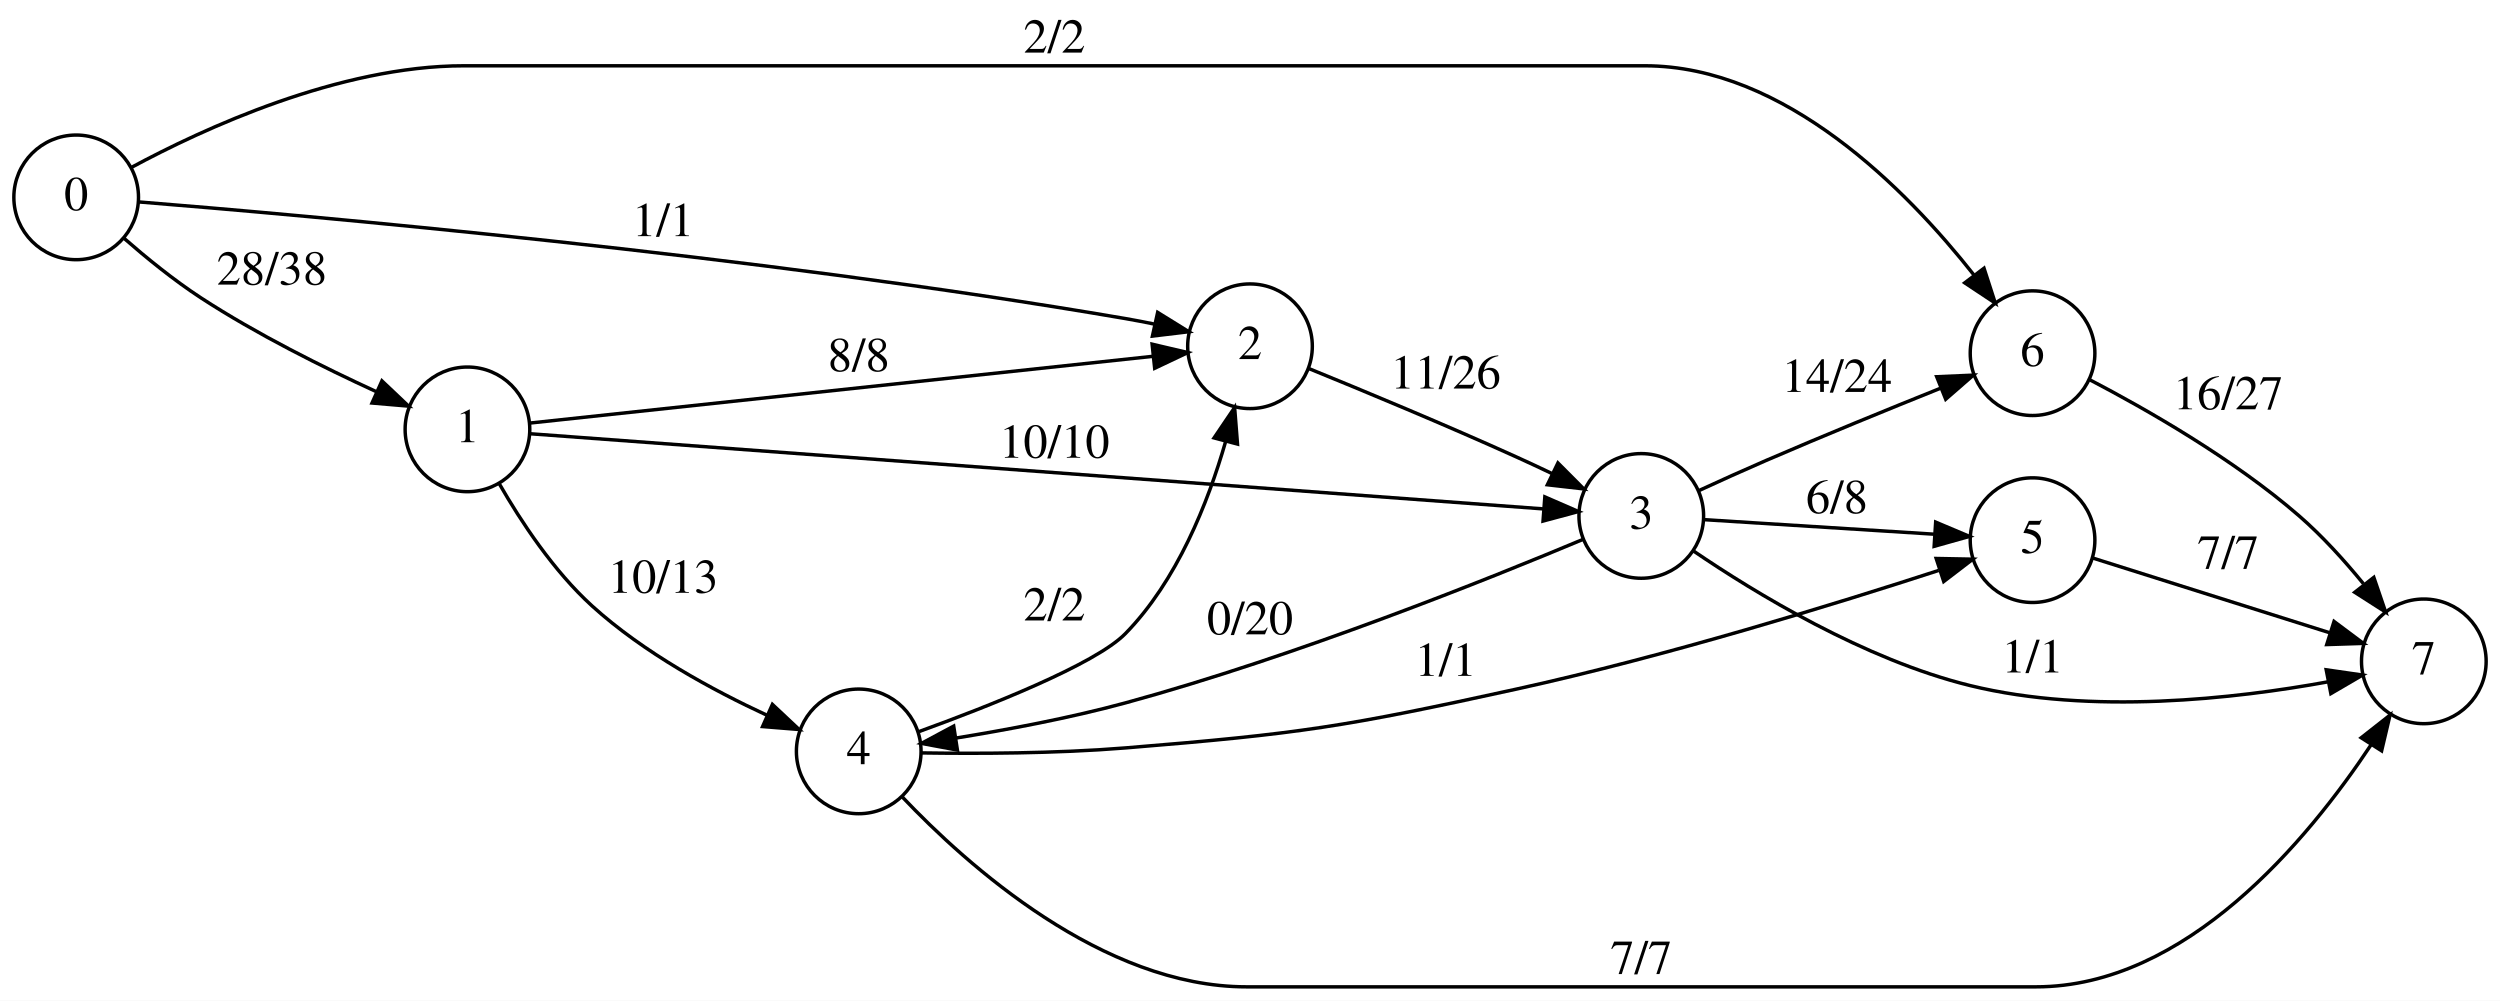
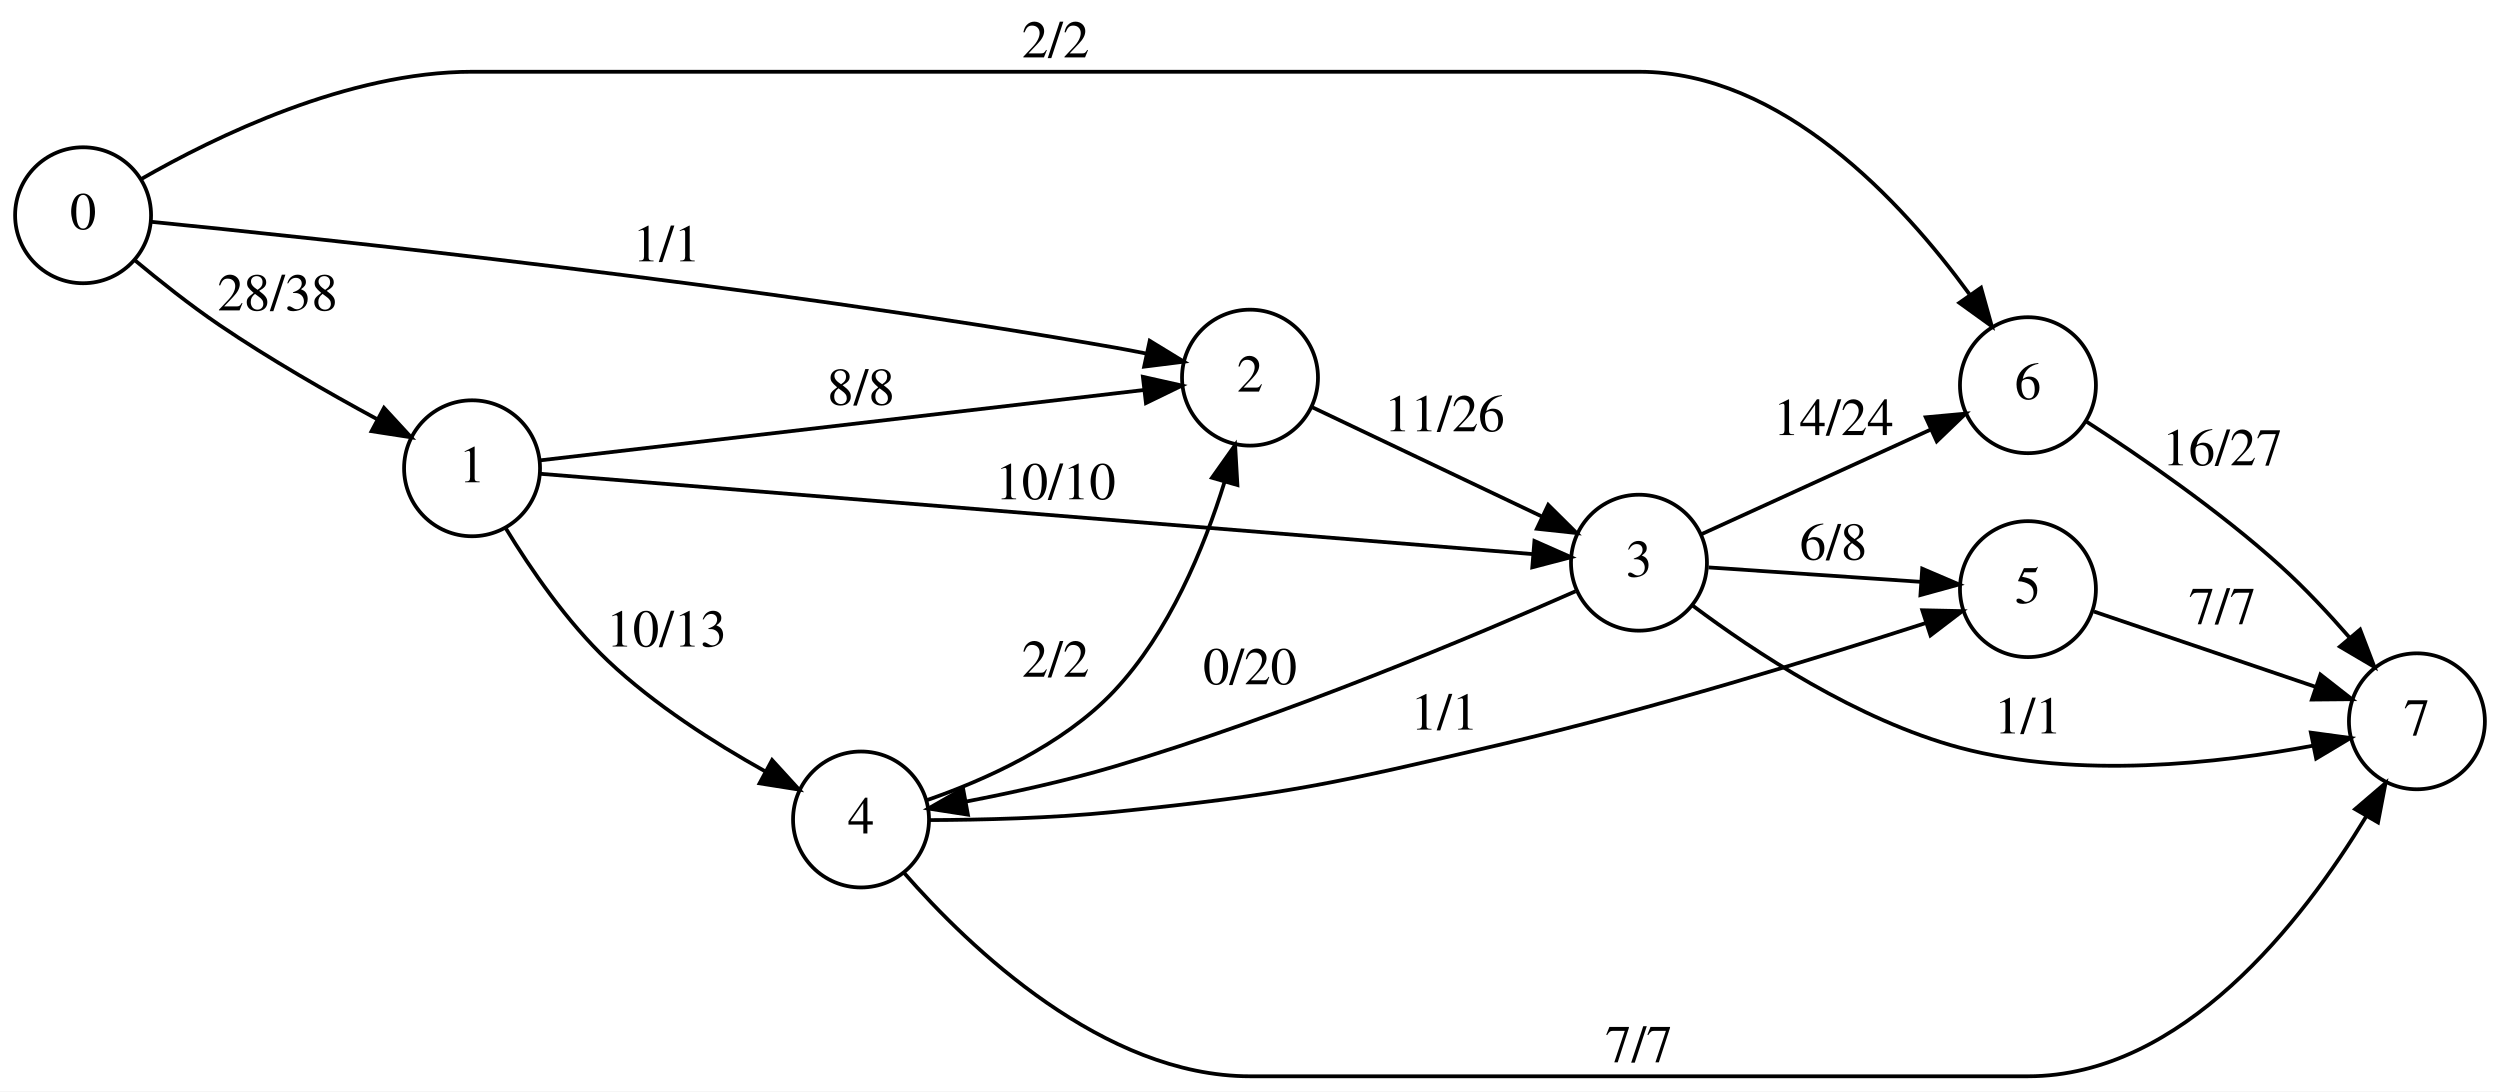
- <svg xmlns="http://www.w3.org/2000/svg" width="722pt" height="289pt" viewBox="0.00 0.00 722.00 289.00">
+ <svg xmlns="http://www.w3.org/2000/svg" width="662pt" height="289pt" viewBox="0.00 0.00 662.00 289.00">
  <g id="graph0" class="graph" transform="scale(1 1) rotate(0) translate(4 285)">
-     <polygon fill="white" stroke="transparent" points="-4,4 -4,-285 718,-285 718,4 -4,4" />
+     <polygon fill="#ffffff" stroke="transparent" points="-4,4 -4,-285 658,-285 658,4 -4,4" />
    <g id="node1" class="node">
-       <ellipse fill="none" stroke="black" cx="244" cy="-68" rx="18" ry="18" />
-       <text text-anchor="middle" x="244" y="-64.3" font-family="Times,serif" font-size="14.00">4</text>
+       <ellipse fill="none" stroke="#000000" cx="224" cy="-68" rx="18" ry="18" />
+       <text text-anchor="middle" x="224" y="-64.3" font-family="Times,serif" font-size="14.00" fill="#000000">4</text>
    </g>
    <g id="node2" class="node">
-       <ellipse fill="none" stroke="black" cx="357" cy="-185" rx="18" ry="18" />
-       <text text-anchor="middle" x="357" y="-181.3" font-family="Times,serif" font-size="14.00">2</text>
+       <ellipse fill="none" stroke="#000000" cx="327" cy="-185" rx="18" ry="18" />
+       <text text-anchor="middle" x="327" y="-181.3" font-family="Times,serif" font-size="14.00" fill="#000000">2</text>
    </g>
    <g id="edge1" class="edge">
-       <path fill="none" stroke="black" d="M261.37,-73.71C280.99,-80.82 312.31,-93.12 321,-102 335.9,-117.23 344.86,-139.76 349.97,-157.51" />
-       <polygon fill="black" stroke="black" points="346.62,-158.53 352.56,-167.31 353.39,-156.75 346.62,-158.53" />
-       <text text-anchor="middle" x="300.5" y="-105.8" font-family="Times,serif" font-size="14.00">2/2</text>
+       <path fill="none" stroke="#000000" d="M241.46,-73.127C256.338,-78.284 277.41,-87.564 291,-102 305.58,-117.487 314.808,-139.815 320.267,-157.413" />
+       <polygon fill="#000000" stroke="#000000" points="316.936,-158.493 323.058,-167.14 323.664,-156.563 316.936,-158.493" />
+       <text text-anchor="middle" x="275.5" y="-105.8" font-family="Times,serif" font-size="14.00" fill="#000000">2/2</text>
    </g>
    <g id="node3" class="node">
-       <ellipse fill="none" stroke="black" cx="696" cy="-94" rx="18" ry="18" />
-       <text text-anchor="middle" x="696" y="-90.3" font-family="Times,serif" font-size="14.00">7</text>
+       <ellipse fill="none" stroke="#000000" cx="636" cy="-94" rx="18" ry="18" />
+       <text text-anchor="middle" x="636" y="-90.3" font-family="Times,serif" font-size="14.00" fill="#000000">7</text>
    </g>
    <g id="edge2" class="edge">
-       <path fill="none" stroke="black" d="M256.53,-54.89C275.27,-35.13 314.42,0 356,0 356,0 356,0 584,0 627.29,0 662.38,-42.16 680.84,-70.01" />
-       <polygon fill="black" stroke="black" points="677.91,-71.93 686.24,-78.48 683.81,-68.16 677.91,-71.93" />
-       <text text-anchor="middle" x="470" y="-3.8" font-family="Times,serif" font-size="14.00">7/7</text>
+       <path fill="none" stroke="#000000" d="M235.355,-53.91C252.786,-33.993 288.216,0 327,0 327,0 327,0 533,0 573.891,0 605.661,-40.92 622.546,-68.763" />
+       <polygon fill="#000000" stroke="#000000" points="619.644,-70.737 627.693,-77.626 625.697,-67.221 619.644,-70.737" />
+       <text text-anchor="middle" x="430" y="-3.8" font-family="Times,serif" font-size="14.00" fill="#000000">7/7</text>
    </g>
    <g id="node4" class="node">
-       <ellipse fill="none" stroke="black" cx="583" cy="-129" rx="18" ry="18" />
-       <text text-anchor="middle" x="583" y="-125.3" font-family="Times,serif" font-size="14.00">5</text>
+       <ellipse fill="none" stroke="#000000" cx="533" cy="-129" rx="18" ry="18" />
+       <text text-anchor="middle" x="533" y="-125.3" font-family="Times,serif" font-size="14.00" fill="#000000">5</text>
    </g>
    <g id="edge3" class="edge">
-       <path fill="none" stroke="black" d="M262.24,-67.56C277.66,-67.32 300.88,-67.36 321,-69 371.62,-73.12 384.39,-75.11 434,-86 477.29,-95.5 526.53,-110.71 555.89,-120.26" />
-       <polygon fill="black" stroke="black" points="555.17,-123.71 565.76,-123.51 557.35,-117.06 555.17,-123.71" />
-       <text text-anchor="middle" x="413.5" y="-89.8" font-family="Times,serif" font-size="14.00">1/1</text>
+       <path fill="none" stroke="#000000" d="M242.246,-67.841C255.744,-67.894 274.56,-68.327 291,-70 337.233,-74.705 348.751,-77.409 394,-88 433.318,-97.203 477.97,-110.981 505.814,-119.981" />
+       <polygon fill="#000000" stroke="#000000" points="505.024,-123.405 515.616,-123.177 507.194,-116.75 505.024,-123.405" />
+       <text text-anchor="middle" x="378.5" y="-91.8" font-family="Times,serif" font-size="14.00" fill="#000000">1/1</text>
    </g>
    <g id="node8" class="node">
-       <ellipse fill="none" stroke="black" cx="470" cy="-136" rx="18" ry="18" />
-       <text text-anchor="middle" x="470" y="-132.3" font-family="Times,serif" font-size="14.00">3</text>
+       <ellipse fill="none" stroke="#000000" cx="430" cy="-136" rx="18" ry="18" />
+       <text text-anchor="middle" x="430" y="-132.3" font-family="Times,serif" font-size="14.00" fill="#000000">3</text>
    </g>
    <g id="edge16" class="edge">
-       <path fill="none" stroke="black" d="M374.12,-178.51C389.58,-172.21 413.53,-162.27 434,-153 437.3,-151.51 440.75,-149.89 444.15,-148.27" />
-       <polygon fill="black" stroke="black" points="445.93,-151.3 453.4,-143.8 442.88,-145 445.93,-151.3" />
-       <text text-anchor="middle" x="413.5" y="-172.8" font-family="Times,serif" font-size="14.00">11/26</text>
+       <path fill="none" stroke="#000000" d="M343.549,-177.127C359.916,-169.341 385.203,-157.311 404.207,-148.27" />
+       <polygon fill="#000000" stroke="#000000" points="405.966,-151.31 413.492,-143.853 402.959,-144.989 405.966,-151.31" />
+       <text text-anchor="middle" x="378.5" y="-170.8" font-family="Times,serif" font-size="14.00" fill="#000000">11/26</text>
    </g>
    <g id="edge12" class="edge">
-       <path fill="none" stroke="black" d="M600.38,-123.84C618.41,-118.15 647.66,-108.93 668.87,-102.24" />
-       <polygon fill="black" stroke="black" points="670.07,-105.53 678.55,-99.19 667.96,-98.85 670.07,-105.53" />
-       <text text-anchor="middle" x="639.5" y="-120.8" font-family="Times,serif" font-size="14.00">7/7</text>
+       <path fill="none" stroke="#000000" d="M550.472,-123.063C566.55,-117.599 590.637,-109.415 609.156,-103.122" />
+       <polygon fill="#000000" stroke="#000000" points="610.443,-106.381 618.785,-99.85 608.191,-99.753 610.443,-106.381" />
+       <text text-anchor="middle" x="584.5" y="-119.8" font-family="Times,serif" font-size="14.00" fill="#000000">7/7</text>
    </g>
    <g id="node5" class="node">
-       <ellipse fill="none" stroke="black" cx="18" cy="-228" rx="18" ry="18" />
-       <text text-anchor="middle" x="18" y="-224.3" font-family="Times,serif" font-size="14.00">0</text>
+       <ellipse fill="none" stroke="#000000" cx="18" cy="-228" rx="18" ry="18" />
+       <text text-anchor="middle" x="18" y="-224.3" font-family="Times,serif" font-size="14.00" fill="#000000">0</text>
    </g>
    <g id="edge6" class="edge">
-       <path fill="none" stroke="black" d="M36.12,-226.68C82.32,-222.96 213.32,-211.49 321,-193 323.73,-192.53 326.56,-191.98 329.38,-191.4" />
-       <polygon fill="black" stroke="black" points="330.33,-194.78 339.34,-189.2 328.82,-187.94 330.33,-194.78" />
-       <text text-anchor="middle" x="187.5" y="-216.8" font-family="Times,serif" font-size="14.00">1/1</text>
+       <path fill="none" stroke="#000000" d="M35.972,-226.269C79.773,-221.925 195.448,-209.706 291,-193 293.743,-192.52 296.594,-191.973 299.436,-191.394" />
+       <polygon fill="#000000" stroke="#000000" points="300.448,-194.756 309.486,-189.228 298.973,-187.914 300.448,-194.756" />
+       <text text-anchor="middle" x="172.5" y="-215.8" font-family="Times,serif" font-size="14.00" fill="#000000">1/1</text>
    </g>
    <g id="node6" class="node">
-       <ellipse fill="none" stroke="black" cx="583" cy="-183" rx="18" ry="18" />
-       <text text-anchor="middle" x="583" y="-179.3" font-family="Times,serif" font-size="14.00">6</text>
+       <ellipse fill="none" stroke="#000000" cx="533" cy="-183" rx="18" ry="18" />
+       <text text-anchor="middle" x="533" y="-179.3" font-family="Times,serif" font-size="14.00" fill="#000000">6</text>
    </g>
    <g id="edge4" class="edge">
-       <path fill="none" stroke="black" d="M33.89,-236.62C54.69,-247.83 93.95,-266 130,-266 130,-266 130,-266 471,-266 511.47,-266 546.67,-230.18 566.06,-205.6" />
-       <polygon fill="black" stroke="black" points="568.98,-207.54 572.24,-197.46 563.41,-203.31 568.98,-207.54" />
-       <text text-anchor="middle" x="300.5" y="-269.8" font-family="Times,serif" font-size="14.00">2/2</text>
+       <path fill="none" stroke="#000000" d="M33.402,-237.589C52.99,-248.846 88.217,-266 121,-266 121,-266 121,-266 430,-266 467.839,-266 499.637,-231.618 517.496,-207.112" />
+       <polygon fill="#000000" stroke="#000000" points="520.576,-208.815 523.43,-198.612 514.836,-204.808 520.576,-208.815" />
+       <text text-anchor="middle" x="275.5" y="-269.8" font-family="Times,serif" font-size="14.00" fill="#000000">2/2</text>
    </g>
    <g id="node7" class="node">
-       <ellipse fill="none" stroke="black" cx="131" cy="-161" rx="18" ry="18" />
-       <text text-anchor="middle" x="131" y="-157.3" font-family="Times,serif" font-size="14.00">1</text>
+       <ellipse fill="none" stroke="#000000" cx="121" cy="-161" rx="18" ry="18" />
+       <text text-anchor="middle" x="121" y="-157.3" font-family="Times,serif" font-size="14.00" fill="#000000">1</text>
    </g>
    <g id="edge5" class="edge">
-       <path fill="none" stroke="black" d="M31.75,-216.24C38.15,-210.64 46.2,-204.09 54,-199 70.12,-188.49 89.54,-178.83 104.72,-171.87" />
-       <polygon fill="black" stroke="black" points="106.3,-175 114,-167.71 103.44,-168.61 106.3,-175" />
-       <text text-anchor="middle" x="74.5" y="-202.8" font-family="Times,serif" font-size="14.00">28/38</text>
+       <path fill="none" stroke="#000000" d="M31.616,-216.163C38.187,-210.679 46.301,-204.234 54,-199 67.307,-189.954 82.907,-181.016 95.705,-174.084" />
+       <polygon fill="#000000" stroke="#000000" points="97.681,-176.997 104.86,-169.205 94.389,-170.819 97.681,-176.997" />
+       <text text-anchor="middle" x="69.5" y="-202.8" font-family="Times,serif" font-size="14.00" fill="#000000">28/38</text>
    </g>
    <g id="edge11" class="edge">
-       <path fill="none" stroke="black" d="M599.54,-175.31C615.63,-166.92 641.02,-152.48 660,-136 666.65,-130.22 673.08,-123.12 678.57,-116.4" />
-       <polygon fill="black" stroke="black" points="681.56,-118.26 684.98,-108.23 676.05,-113.94 681.56,-118.26" />
-       <text text-anchor="middle" x="639.5" y="-166.8" font-family="Times,serif" font-size="14.00">16/27</text>
+       <path fill="none" stroke="#000000" d="M548.381,-173.434C562.467,-164.344 583.561,-149.888 600,-135 606.319,-129.277 612.644,-122.511 618.191,-116.142" />
+       <polygon fill="#000000" stroke="#000000" points="620.956,-118.292 624.74,-108.395 615.611,-113.772 620.956,-118.292" />
+       <text text-anchor="middle" x="584.5" y="-161.8" font-family="Times,serif" font-size="14.00" fill="#000000">16/27</text>
    </g>
    <g id="edge15" class="edge">
-       <path fill="none" stroke="black" d="M140.19,-145.3C146.44,-134.41 155.87,-120.11 167,-110 181.88,-96.49 201.88,-85.66 217.62,-78.38" />
-       <polygon fill="black" stroke="black" points="219.07,-81.57 226.79,-74.32 216.23,-75.17 219.07,-81.57" />
-       <text text-anchor="middle" x="187.5" y="-113.8" font-family="Times,serif" font-size="14.00">10/13</text>
+       <path fill="none" stroke="#000000" d="M129.972,-145.036C136.526,-134.299 146.139,-120.282 157,-110 169.274,-98.38 185.239,-88.222 198.505,-80.808" />
+       <polygon fill="#000000" stroke="#000000" points="200.452,-83.736 207.597,-75.913 197.133,-77.572 200.452,-83.736" />
+       <text text-anchor="middle" x="172.5" y="-113.8" font-family="Times,serif" font-size="14.00" fill="#000000">10/13</text>
    </g>
    <g id="edge13" class="edge">
-       <path fill="none" stroke="black" d="M149.2,-162.84C187.98,-167 282.45,-177.12 329.07,-182.11" />
-       <polygon fill="black" stroke="black" points="328.73,-185.6 339.04,-183.18 329.47,-178.64 328.73,-185.6" />
-       <text text-anchor="middle" x="244" y="-177.8" font-family="Times,serif" font-size="14.00">8/8</text>
+       <path fill="none" stroke="#000000" d="M138.921,-163.088C174.836,-167.272 255.862,-176.712 298.901,-181.726" />
+       <polygon fill="#000000" stroke="#000000" points="298.636,-185.219 308.974,-182.9 299.446,-178.266 298.636,-185.219" />
+       <text text-anchor="middle" x="224" y="-177.8" font-family="Times,serif" font-size="14.00" fill="#000000">8/8</text>
    </g>
    <g id="edge14" class="edge">
-       <path fill="none" stroke="black" d="M149.18,-159.73C203.94,-155.66 374.73,-142.99 441.68,-138.03" />
-       <polygon fill="black" stroke="black" points="442.15,-141.5 451.86,-137.27 441.63,-134.52 442.15,-141.5" />
-       <text text-anchor="middle" x="300.5" y="-152.8" font-family="Times,serif" font-size="14.00">10/10</text>
+       <path fill="none" stroke="#000000" d="M138.949,-159.548C190.469,-155.38 339.122,-143.353 401.7,-138.29" />
+       <polygon fill="#000000" stroke="#000000" points="402.317,-141.751 412.002,-137.456 401.752,-134.774 402.317,-141.751" />
+       <text text-anchor="middle" x="275.5" y="-152.8" font-family="Times,serif" font-size="14.00" fill="#000000">10/10</text>
    </g>
    <g id="edge9" class="edge">
-       <path fill="none" stroke="black" d="M453.3,-129.28C426.57,-118.06 370.35,-95.45 321,-82 304.96,-77.63 286.64,-74.21 272.01,-71.84" />
-       <polygon fill="black" stroke="black" points="272.5,-68.38 262.09,-70.31 271.43,-75.3 272.5,-68.38" />
-       <text text-anchor="middle" x="357" y="-101.8" font-family="Times,serif" font-size="14.00">0/20</text>
+       <path fill="none" stroke="#000000" d="M413.195,-128.43C387.371,-117.037 336.174,-95.395 291,-82 278.311,-78.237 263.982,-75.099 251.841,-72.754" />
+       <polygon fill="#000000" stroke="#000000" points="252.301,-69.279 241.831,-70.901 251.027,-76.162 252.301,-69.279" />
+       <text text-anchor="middle" x="327" y="-103.8" font-family="Times,serif" font-size="14.00" fill="#000000">0/20</text>
    </g>
    <g id="edge8" class="edge">
-       <path fill="none" stroke="black" d="M485.1,-125.86C502.76,-113.84 534.43,-94.49 565,-87 599.92,-78.44 641.64,-83.22 668.23,-88.07" />
-       <polygon fill="black" stroke="black" points="667.81,-91.56 678.3,-90.04 669.15,-84.69 667.81,-91.56" />
-       <text text-anchor="middle" x="583" y="-90.8" font-family="Times,serif" font-size="14.00">1/1</text>
+       <path fill="none" stroke="#000000" d="M444.294,-124.581C460.387,-112.521 487.85,-94.265 515,-87 546.303,-78.623 583.732,-82.858 608.588,-87.562" />
+       <polygon fill="#000000" stroke="#000000" points="607.919,-90.998 618.417,-89.572 609.321,-84.139 607.919,-90.998" />
+       <text text-anchor="middle" x="533" y="-90.8" font-family="Times,serif" font-size="14.00" fill="#000000">1/1</text>
    </g>
    <g id="edge10" class="edge">
-       <path fill="none" stroke="black" d="M488.34,-134.91C506.1,-133.79 533.96,-132.03 554.68,-130.72" />
-       <polygon fill="black" stroke="black" points="555.02,-134.21 564.78,-130.09 554.58,-127.22 555.02,-134.21" />
-       <text text-anchor="middle" x="526.5" y="-136.8" font-family="Times,serif" font-size="14.00">6/8</text>
+       <path fill="none" stroke="#000000" d="M448.414,-134.749C464.013,-133.688 486.635,-132.151 504.56,-130.933" />
+       <polygon fill="#000000" stroke="#000000" points="505.005,-134.411 514.745,-130.241 504.531,-127.427 505.005,-134.411" />
+       <text text-anchor="middle" x="481.5" y="-136.8" font-family="Times,serif" font-size="14.00" fill="#000000">6/8</text>
    </g>
    <g id="edge7" class="edge">
-       <path fill="none" stroke="black" d="M486.62,-143.31C492.65,-146.09 499.62,-149.24 506,-152 522.69,-159.21 541.61,-166.93 556.4,-172.87" />
-       <polygon fill="black" stroke="black" points="555.32,-176.2 565.91,-176.66 557.92,-169.7 555.32,-176.2" />
-       <text text-anchor="middle" x="526.5" y="-171.8" font-family="Times,serif" font-size="14.00">14/24</text>
+       <path fill="none" stroke="#000000" d="M446.549,-143.551C462.916,-151.02 488.203,-162.559 507.207,-171.231" />
+       <polygon fill="#000000" stroke="#000000" points="505.942,-174.5 516.492,-175.467 508.848,-168.132 505.942,-174.5" />
+       <text text-anchor="middle" x="481.5" y="-169.8" font-family="Times,serif" font-size="14.00" fill="#000000">14/24</text>
    </g>
  </g>
</svg>
